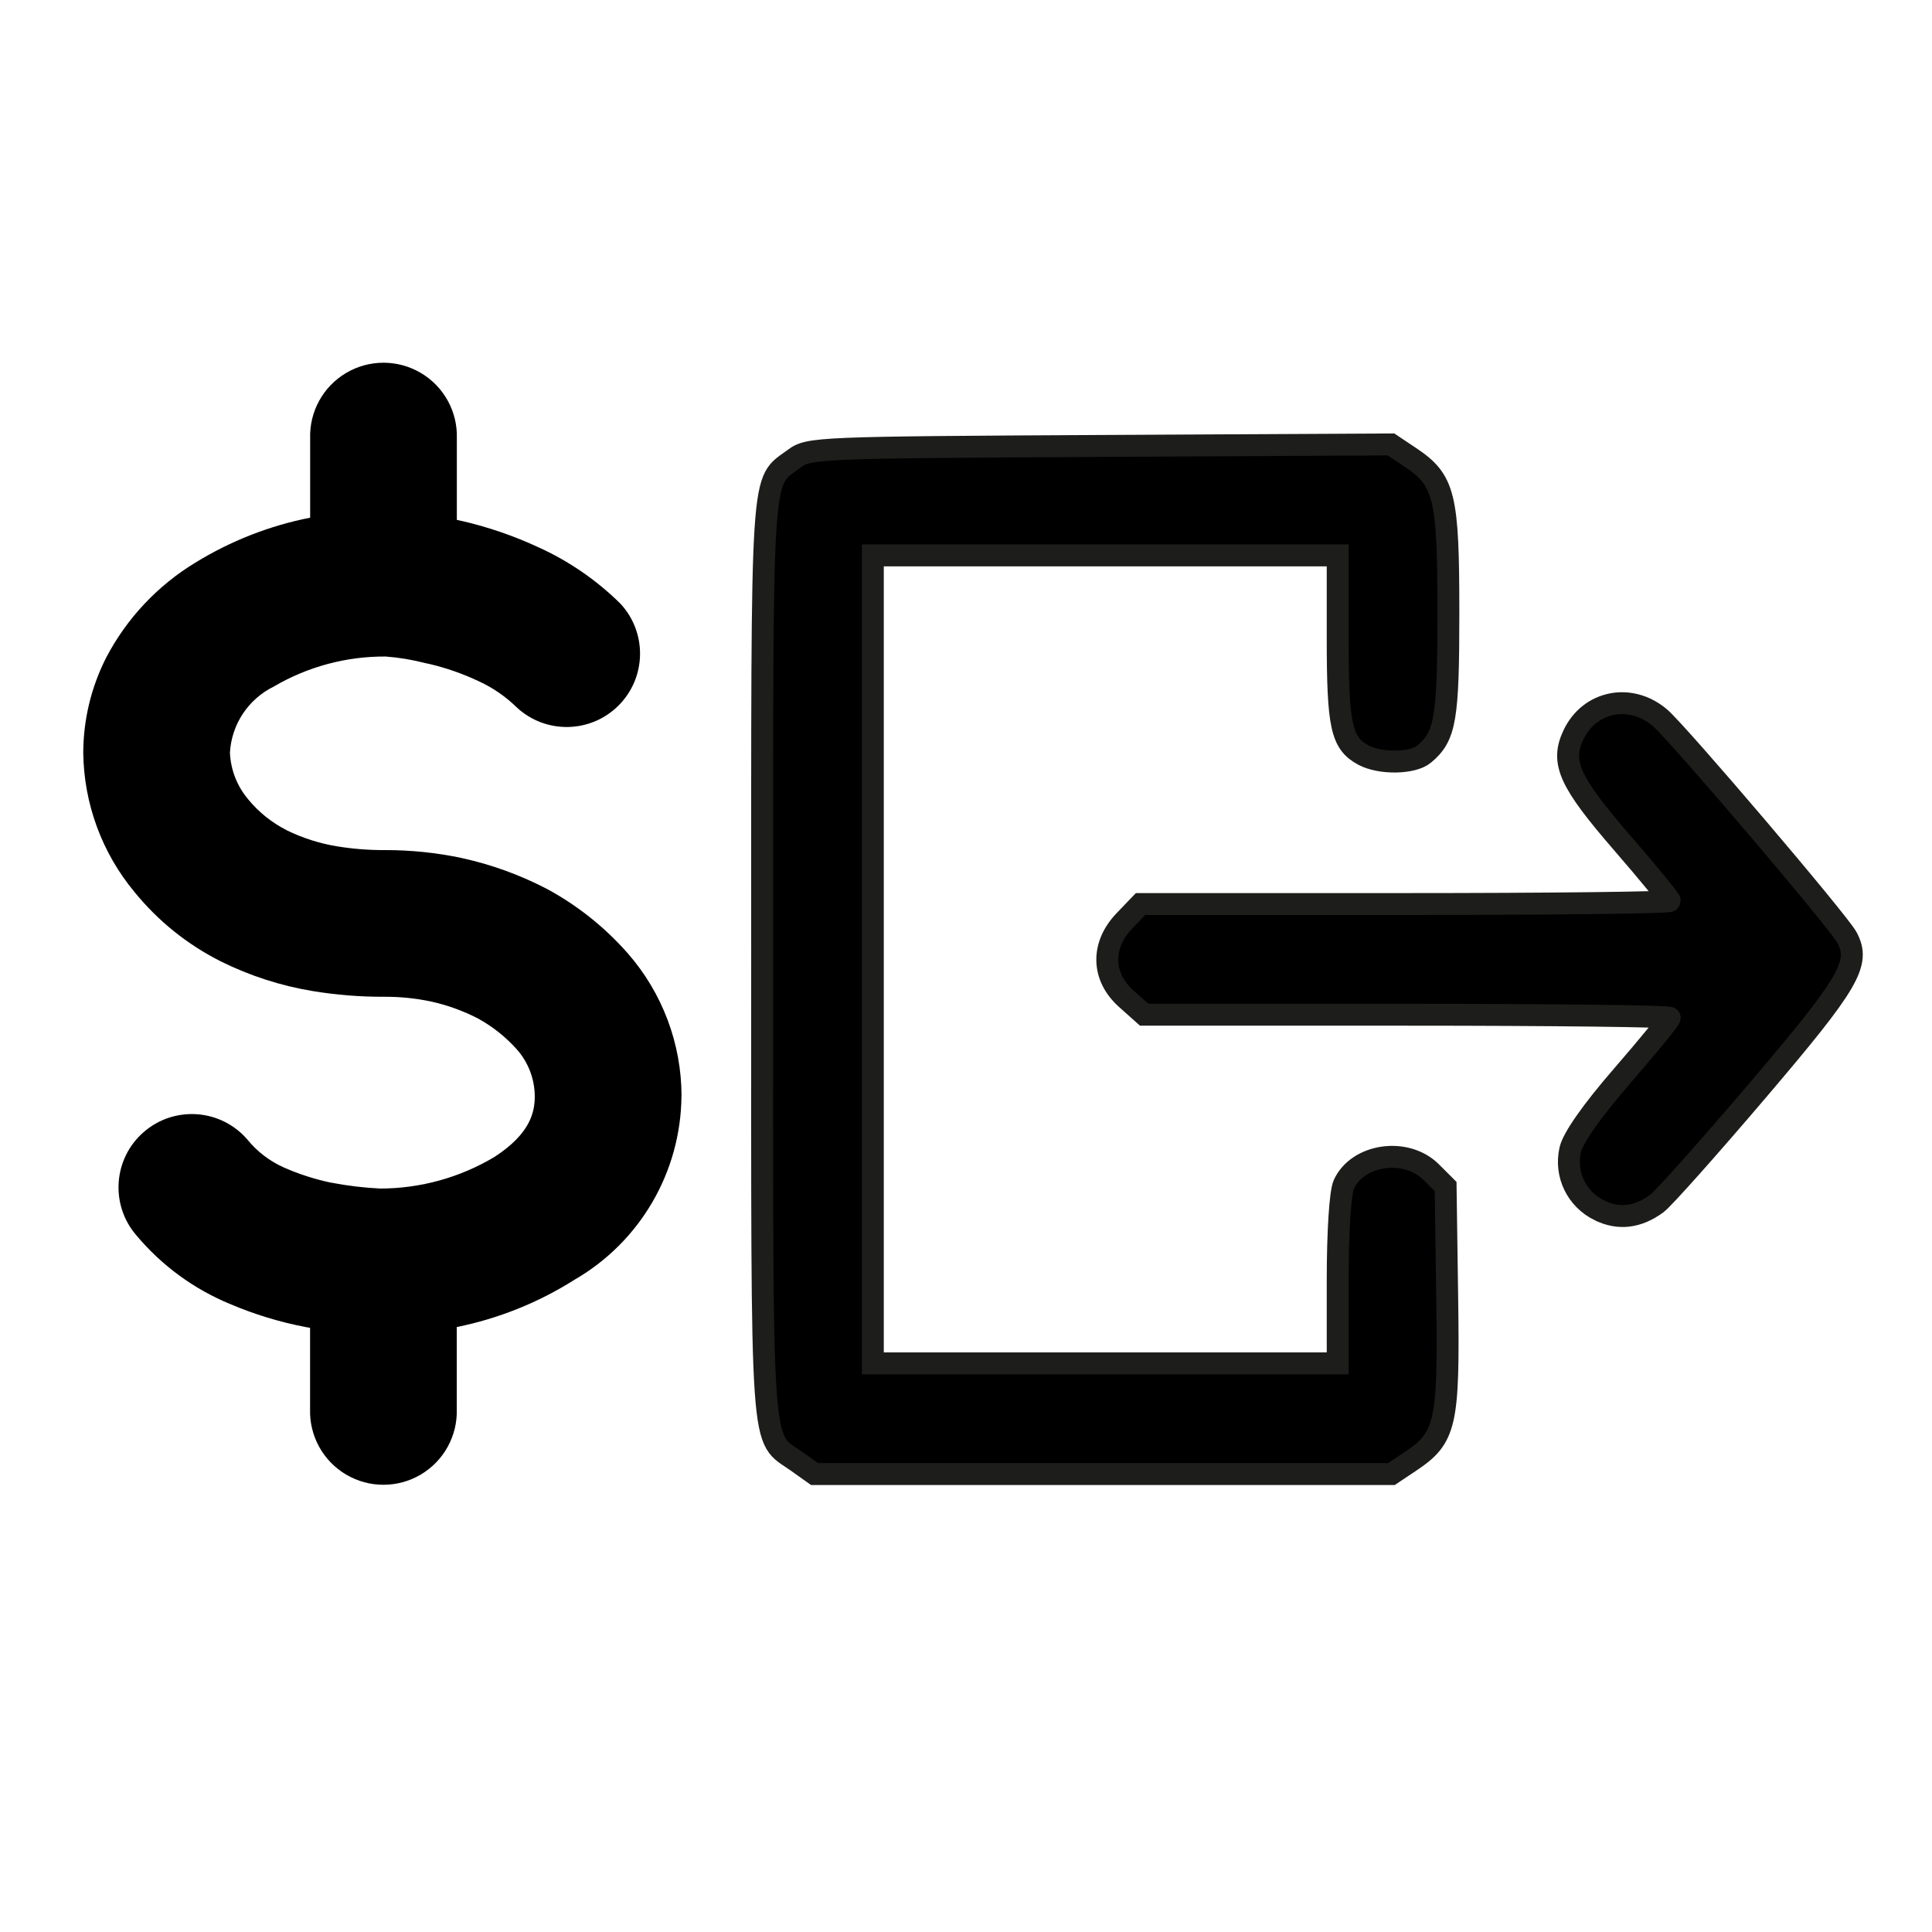
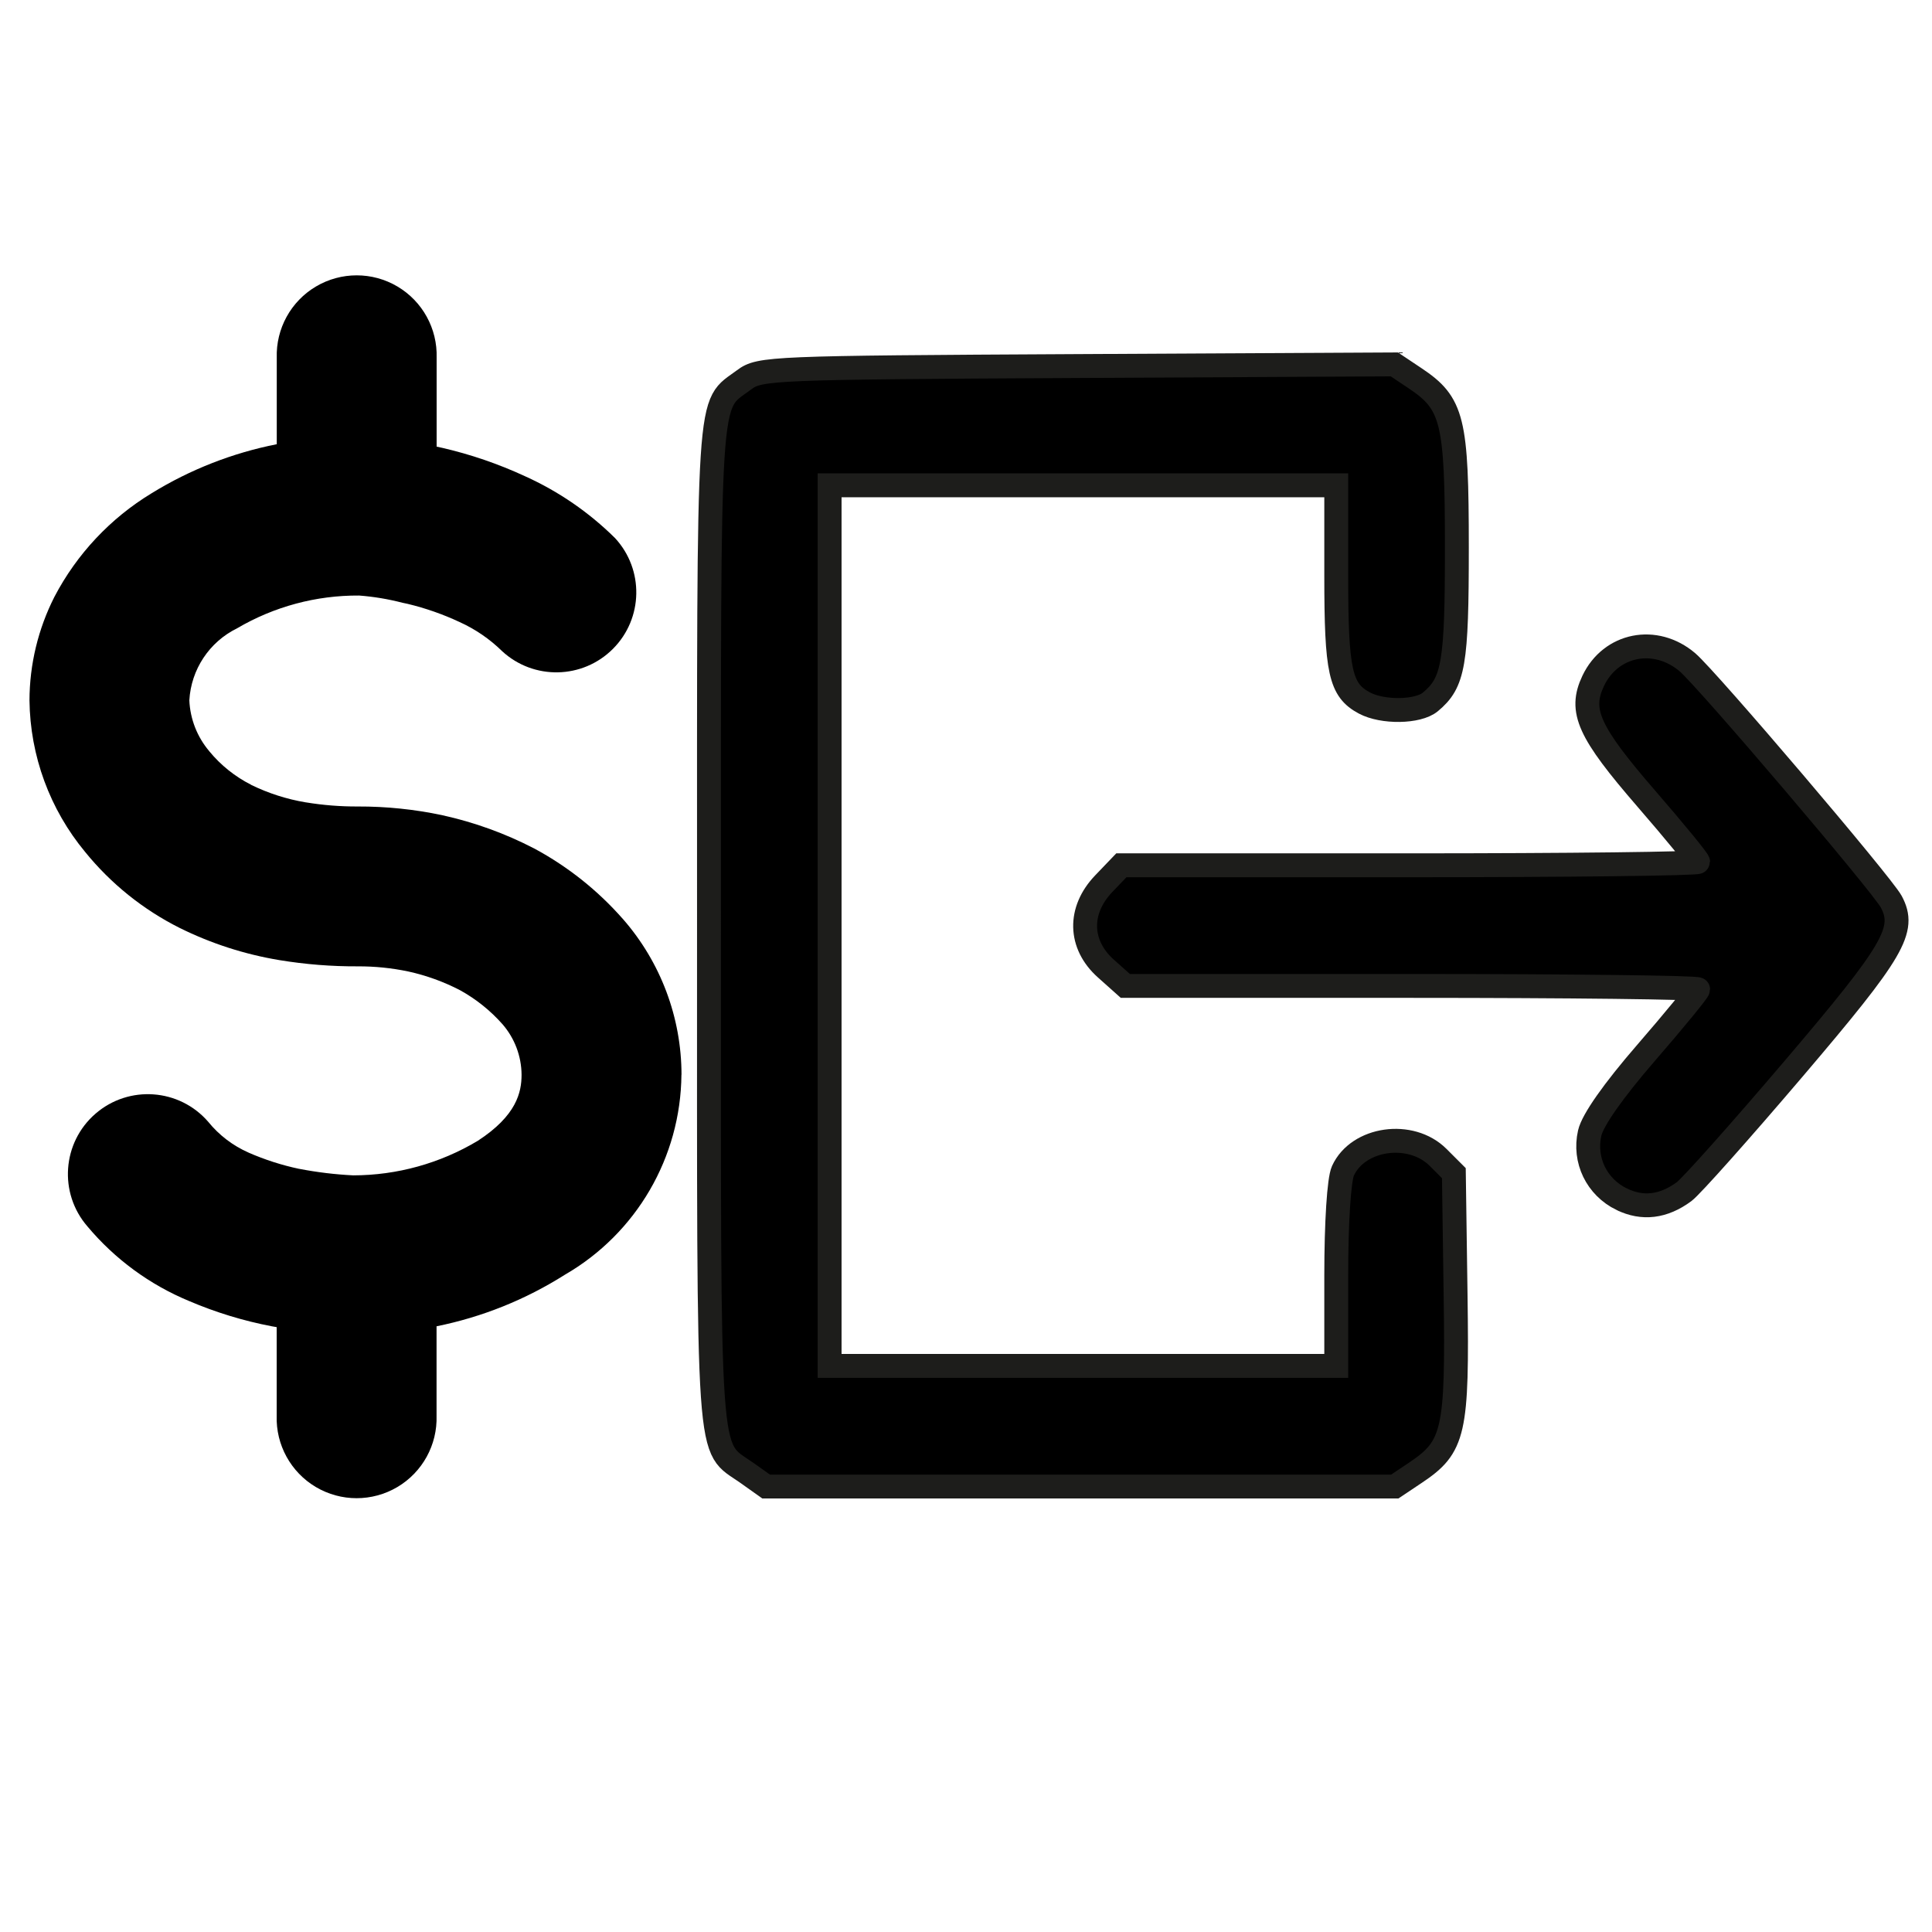
<svg xmlns="http://www.w3.org/2000/svg" height="64" viewBox="0 0 226.19 199.04" width="64" version="1.1" id="svg7">
  <defs id="defs7" />
-   <g stroke="#1d1d1b" stroke-width="10" id="g8" transform="matrix(0.5914203,0,0,0.5914203,34.99398,-4.124425)">
+   <g stroke="#1d1d1b" stroke-width="10" id="g8" transform="matrix(0.6445504,0,0,0.6445504,23.89831,-17.32024)">
    <path style="fill:#000000;fill-opacity:1;stroke-width:4.339" d="m 98.608,273.356 c -7.348,-5.219 -6.906,1.138 -6.906,-99.419 0,-99.835 -0.371,-94.071 6.392,-99.145 2.821,-2.117 4.872,-2.201 60.506,-2.493 l 57.586,-0.302 3.764,2.515 c 6.857,4.581 7.594,7.564 7.596,30.735 0.002,21.168 -0.579,24.546 -4.824,28.069 -2.244,1.862 -8.655,1.96 -11.977,0.182 -4.376,-2.342 -5.108,-5.66 -5.108,-23.153 V 93.963 h -46.012 -46.012 v 79.974 79.974 h 46.012 46.012 v -16.381 c 0,-9.674 0.498,-17.475 1.217,-19.051 2.743,-6.02 12.341,-7.378 17.278,-2.445 l 2.868,2.866 0.315,22.162 c 0.354,24.92 -0.241,27.541 -7.324,32.274 l -3.722,2.487 H 159.173 102.078 Z M 257.492,223.639 c -4.552,-2.21 -6.926,-7.107 -5.821,-12.008 0.534,-2.366 4.288,-7.711 10.269,-14.617 5.185,-5.988 9.428,-11.165 9.428,-11.505 0,-0.34 -23.409,-0.617 -52.02,-0.617 h -52.02 l -3.553,-3.174 c -4.865,-4.347 -5.01,-10.55 -0.36,-15.404 l 3.193,-3.333 h 52.381 c 28.809,0 52.38,-0.278 52.38,-0.617 0,-0.34 -4.216,-5.487 -9.37,-11.438 -10.549,-12.182 -12.273,-15.997 -9.689,-21.442 3.187,-6.717 11.312,-8.322 17.115,-3.383 3.599,3.063 35.34,40.349 37.018,43.485 2.737,5.114 0.519,8.915 -17.657,30.262 -9.669,11.356 -18.653,21.441 -19.964,22.41 -3.731,2.759 -7.535,3.223 -11.329,1.381 z" id="path1-4" />
  </g>
-   <g style="fill:#000000" id="g2" transform="matrix(8.340537,0,0,8.340537,7.22791,15.44662)">
+   <g style="fill:#000000" id="g2" transform="matrix(9.089808,0,0,9.089808,0.7063097,4.008966)">
    <path d="M 8.699,11.907 A 3.005,3.005 0 0 1 7.196,14.485 4.903,4.903 0 0 1 5.545,15.148 V 16.3 a 1.03,1.03 0 1 1 -2.059,0 V 15.159 L 3.423,15.148 a 5.199,5.199 0 0 1 -1.064,-0.325 3.414,3.414 0 0 1 -1.311,-0.962 1.029,1.029 0 1 1 1.556,-1.347 1.39,1.39 0 0 0 0.52,0.397 l 0.002,0.001 a 3.367,3.367 0 0 0 0.648,0.208 h 0.002 a 4.964,4.964 0 0 0 0.695,0.084 3.132,3.132 0 0 0 1.605,-0.445 C 6.576,12.434 6.64,12.134 6.64,11.908 A 1.005,1.005 0 0 0 6.395,11.258 2.06,2.06 0 0 0 5.845,10.818 2.705,2.705 0 0 0 5.181,10.578 3.107,3.107 0 0 0 4.531,10.512 6.046,6.046 0 0 1 3.523,10.432 4.578,4.578 0 0 1 2.236,10.017 3.708,3.708 0 0 1 1.02,9.04 3.115,3.115 0 0 1 0.302,7.086 2.965,2.965 0 0 1 0.623,5.753 3.407,3.407 0 0 1 1.876,4.418 4.872,4.872 0 0 1 3.487,3.787 V 2.674 a 1.03,1.03 0 1 1 2.059,0 V 3.818 L 5.609,3.832 H 5.611 A 5.464,5.464 0 0 1 6.686,4.2 3.963,3.963 0 0 1 7.843,4.995 1.03,1.03 0 0 1 6.39,6.453 1.901,1.901 0 0 0 5.841,6.077 3.516,3.516 0 0 0 5.172,5.843 L 5.106,5.829 A 3.183,3.183 0 0 0 4.548,5.736 3.062,3.062 0 0 0 2.976,6.158 1.102,1.102 0 0 0 2.361,7.086 1.086,1.086 0 0 0 2.617,7.74 l 0.002,0.003 a 1.679,1.679 0 0 0 0.537,0.43 L 3.158,8.175 A 2.57,2.57 0 0 0 3.861,8.4 H 3.863 A 4.012,4.012 0 0 0 4.531,8.453 5.165,5.165 0 0 1 5.618,8.565 L 5.621,8.566 A 4.804,4.804 0 0 1 6.803,8.994 L 6.807,8.996 A 4.115,4.115 0 0 1 7.945,9.902 L 7.947,9.904 A 3.05,3.05 0 0 1 8.7,11.907 Z" id="path1-8" />
  </g>
</svg>
